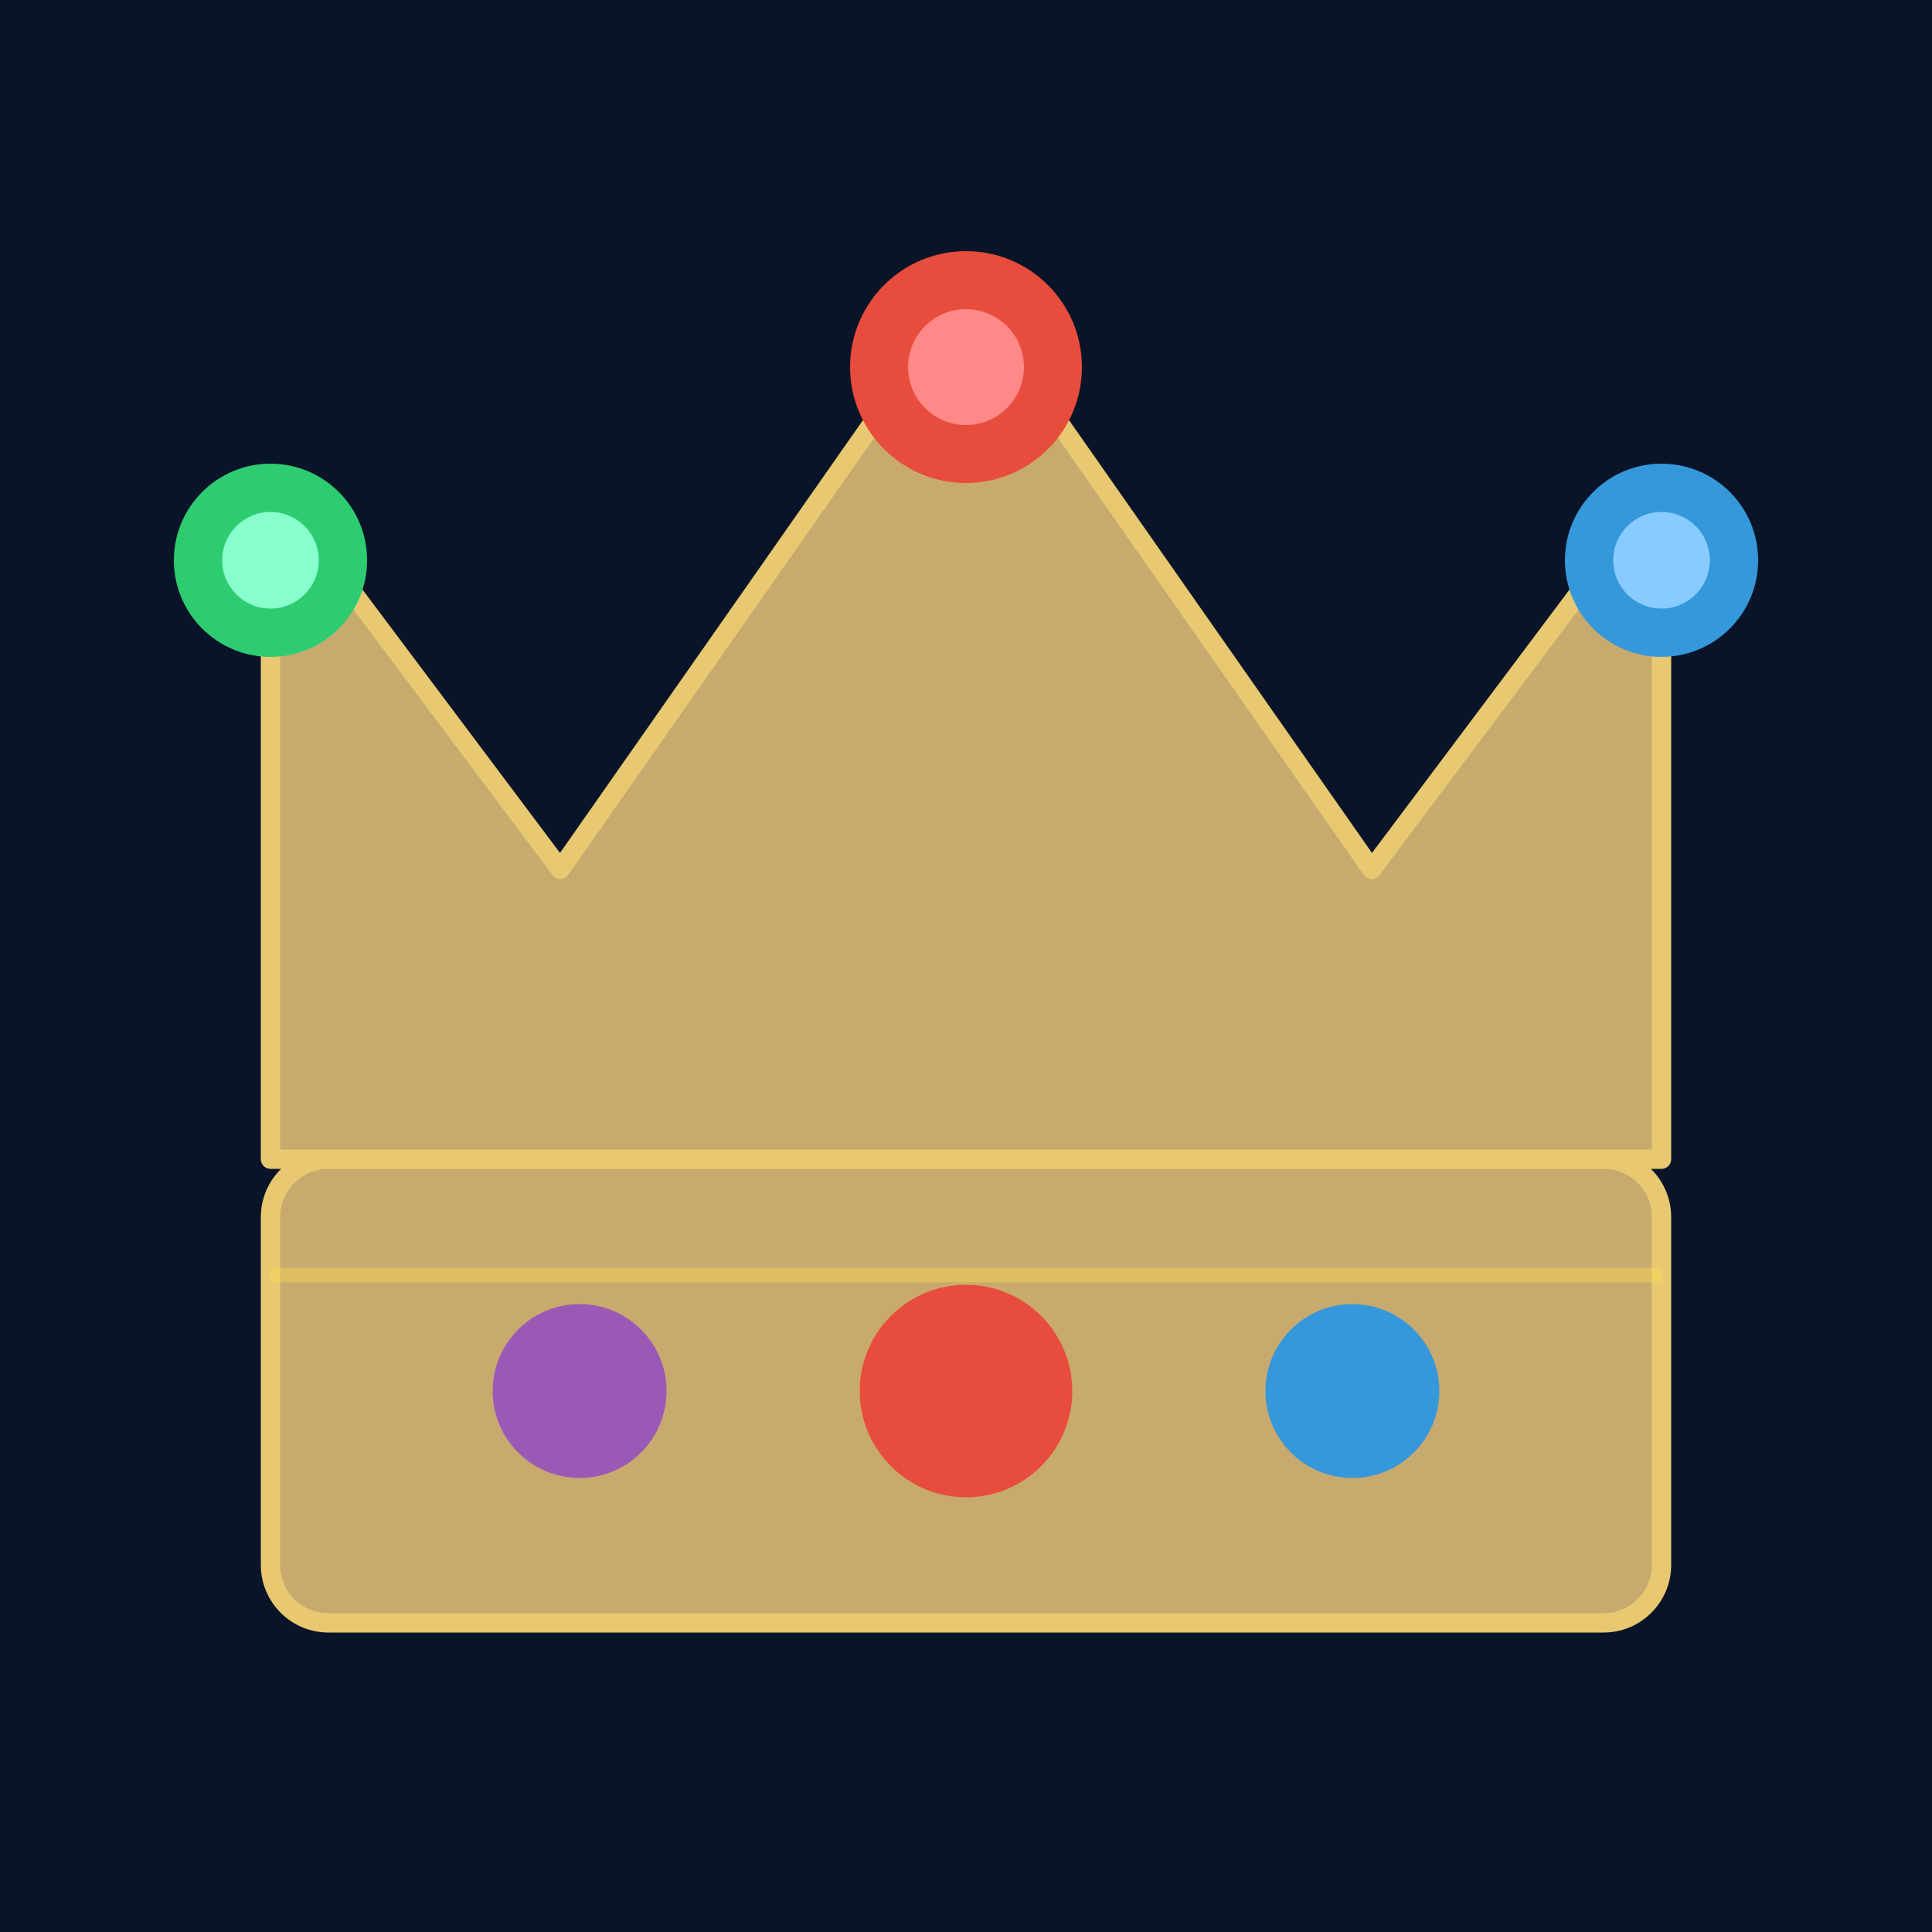
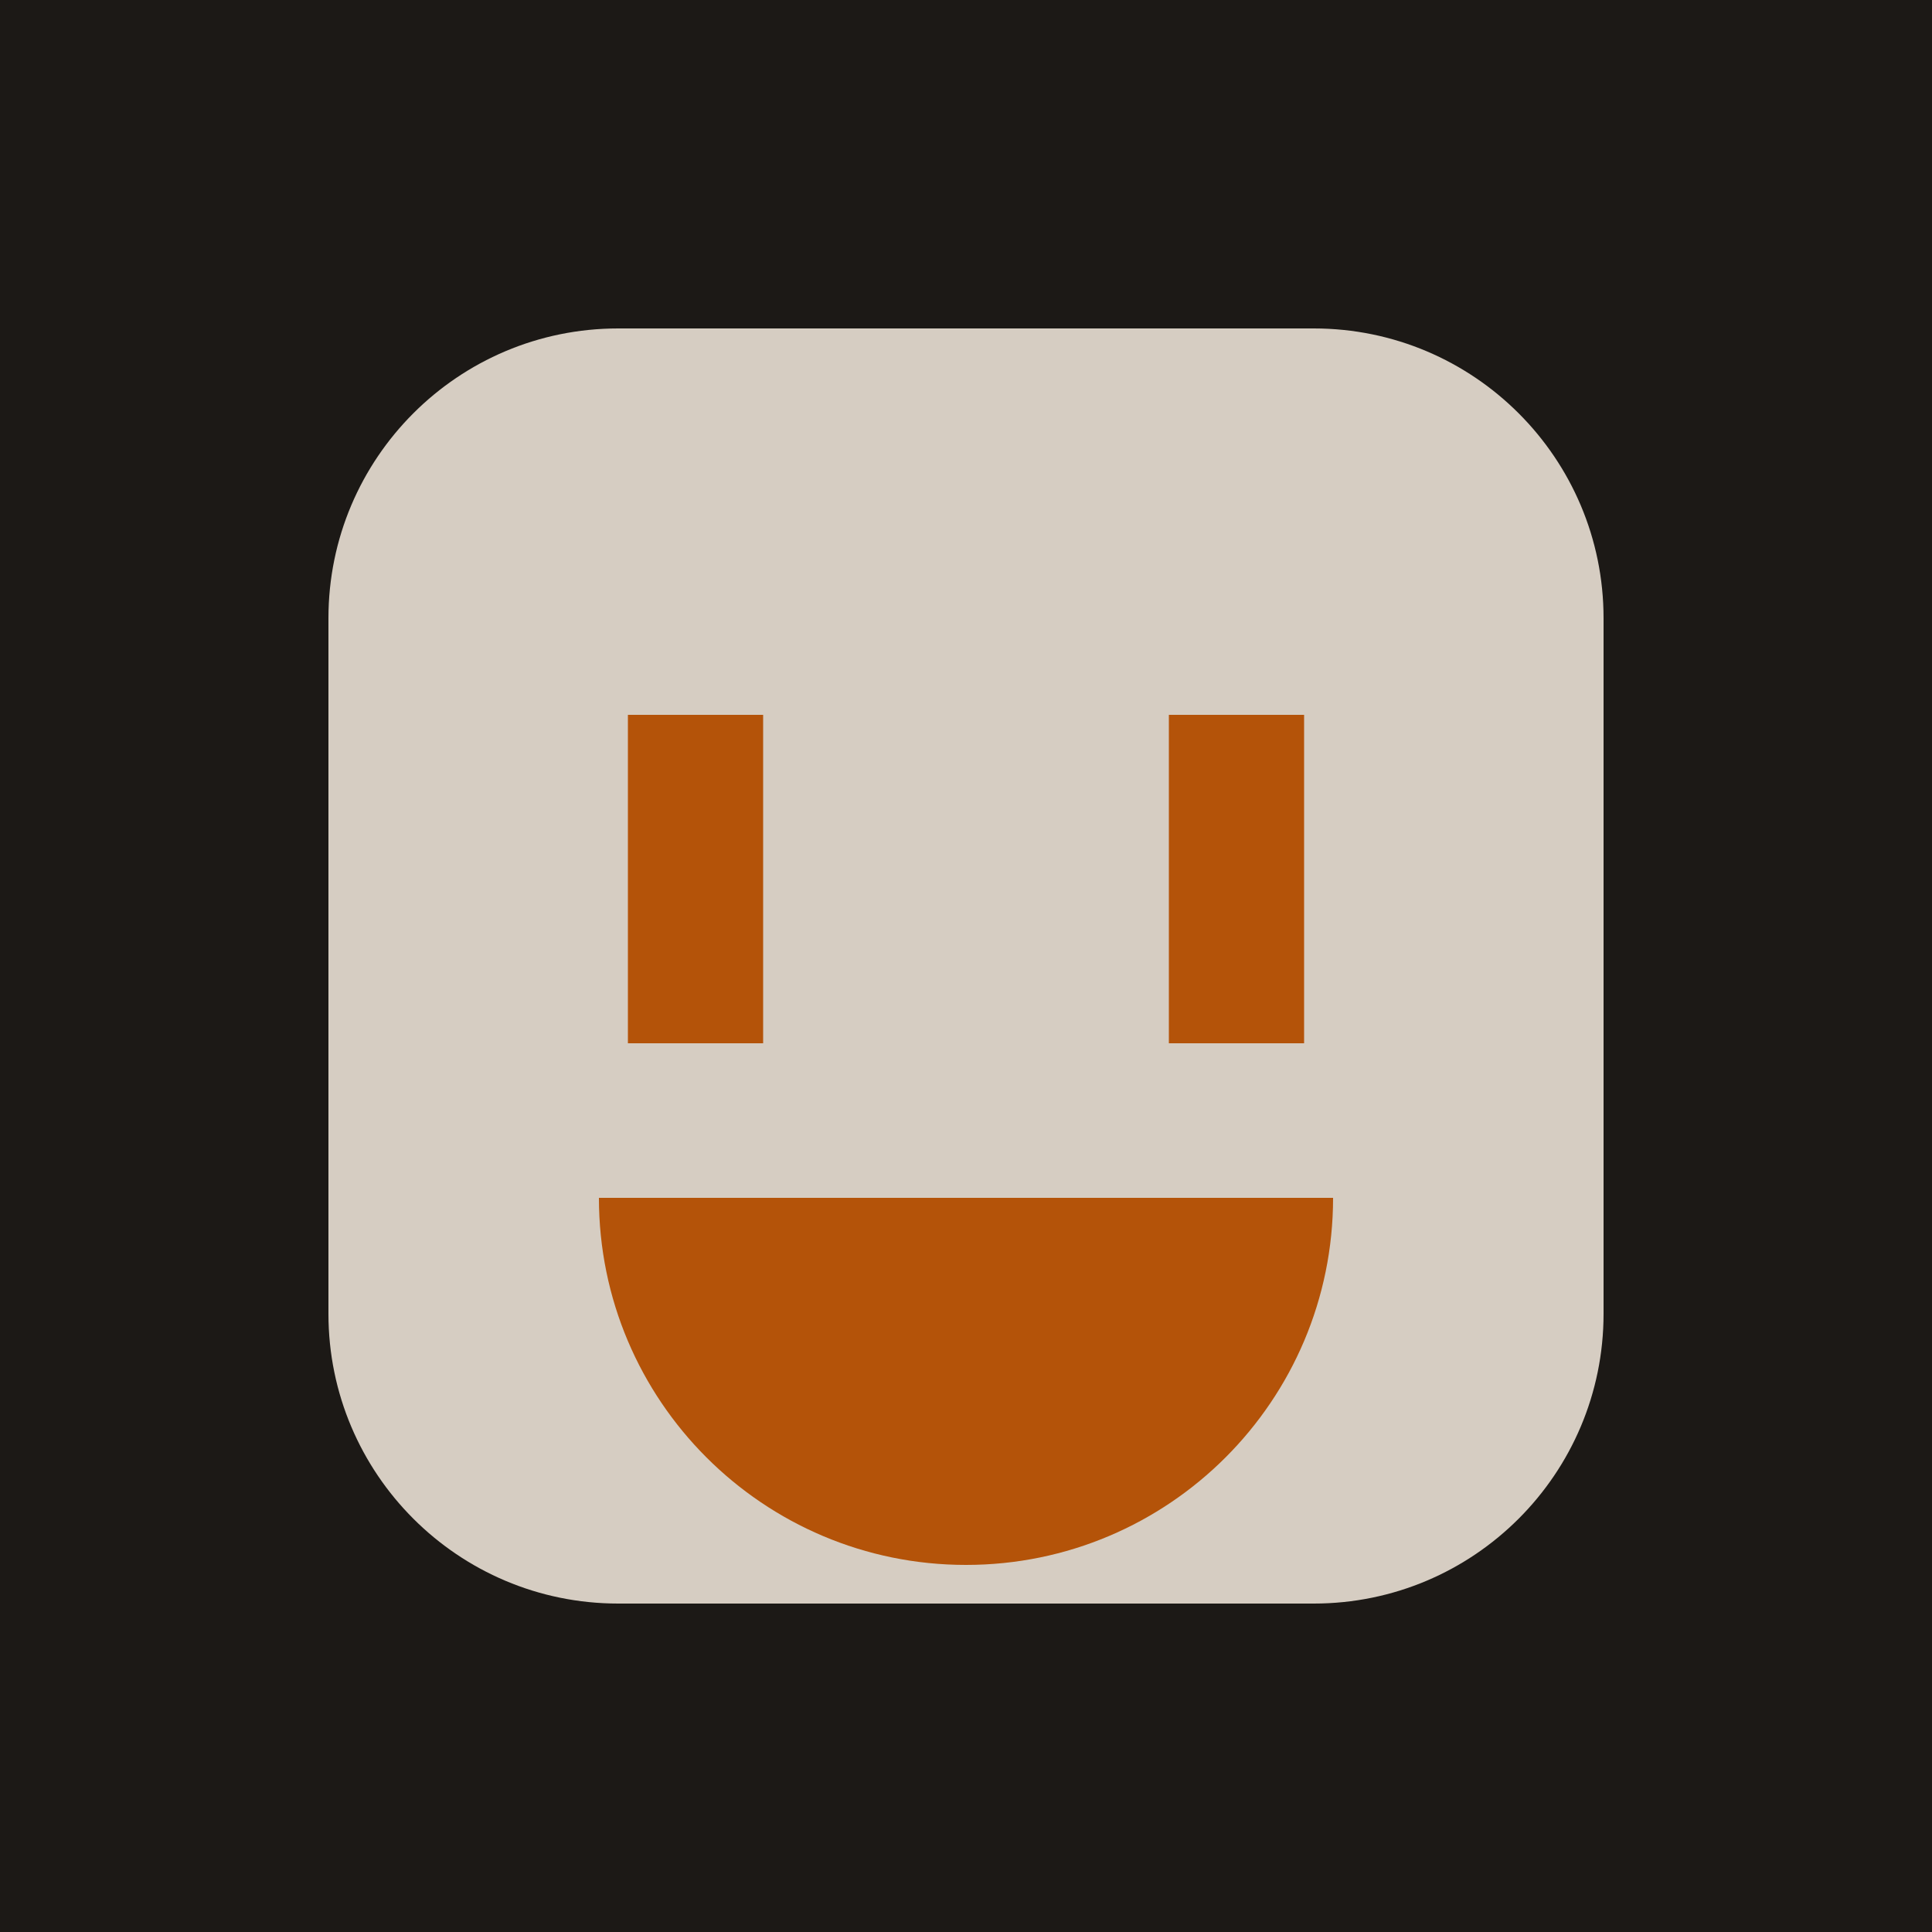
<svg xmlns="http://www.w3.org/2000/svg" viewBox="0 0 200 200" width="200" height="200">
-   <rect width="200" height="200" fill="#0A1428" />
-   <rect x="28" y="120" width="144" height="48" rx="6" fill="#C8AA6E" />
-   <rect x="28" y="120" width="144" height="48" rx="6" fill="none" stroke="#E8C870" stroke-width="2" />
-   <polygon points="28,120 28,50 58,90 100,30 142,90 172,50 172,120" fill="#C8AA6E" stroke="#E8C870" stroke-width="2" stroke-linejoin="round" />
-   <circle cx="100" cy="38" r="12" fill="#E74C3C" />
-   <circle cx="100" cy="38" r="6" fill="#FF8888" />
-   <circle cx="172" cy="58" r="10" fill="#3498DB" />
-   <circle cx="172" cy="58" r="5" fill="#88CCFF" />
-   <circle cx="28" cy="58" r="10" fill="#2ECC71" />
-   <circle cx="28" cy="58" r="5" fill="#88FFCC" />
-   <circle cx="60" cy="144" r="9" fill="#9B59B6" />
-   <circle cx="100" cy="144" r="11" fill="#E74C3C" />
-   <circle cx="140" cy="144" r="9" fill="#3498DB" />
-   <line x1="28" y1="132" x2="172" y2="132" stroke="rgba(255,220,80,0.4)" stroke-width="1.5" />
+   <rect width="200" height="200" fill="#1C1916" />
+   <rect x="34" y="34" width="132" height="132" rx="30" fill="#D6CDC2" />
+   <rect x="65" y="74" width="14" height="34" fill="#B45309" />
+   <rect x="121" y="74" width="14" height="34" fill="#B45309" />
+   <path d="M62 124h76a38 38 0 0 1-76 0z" fill="#B45309" />
</svg>
